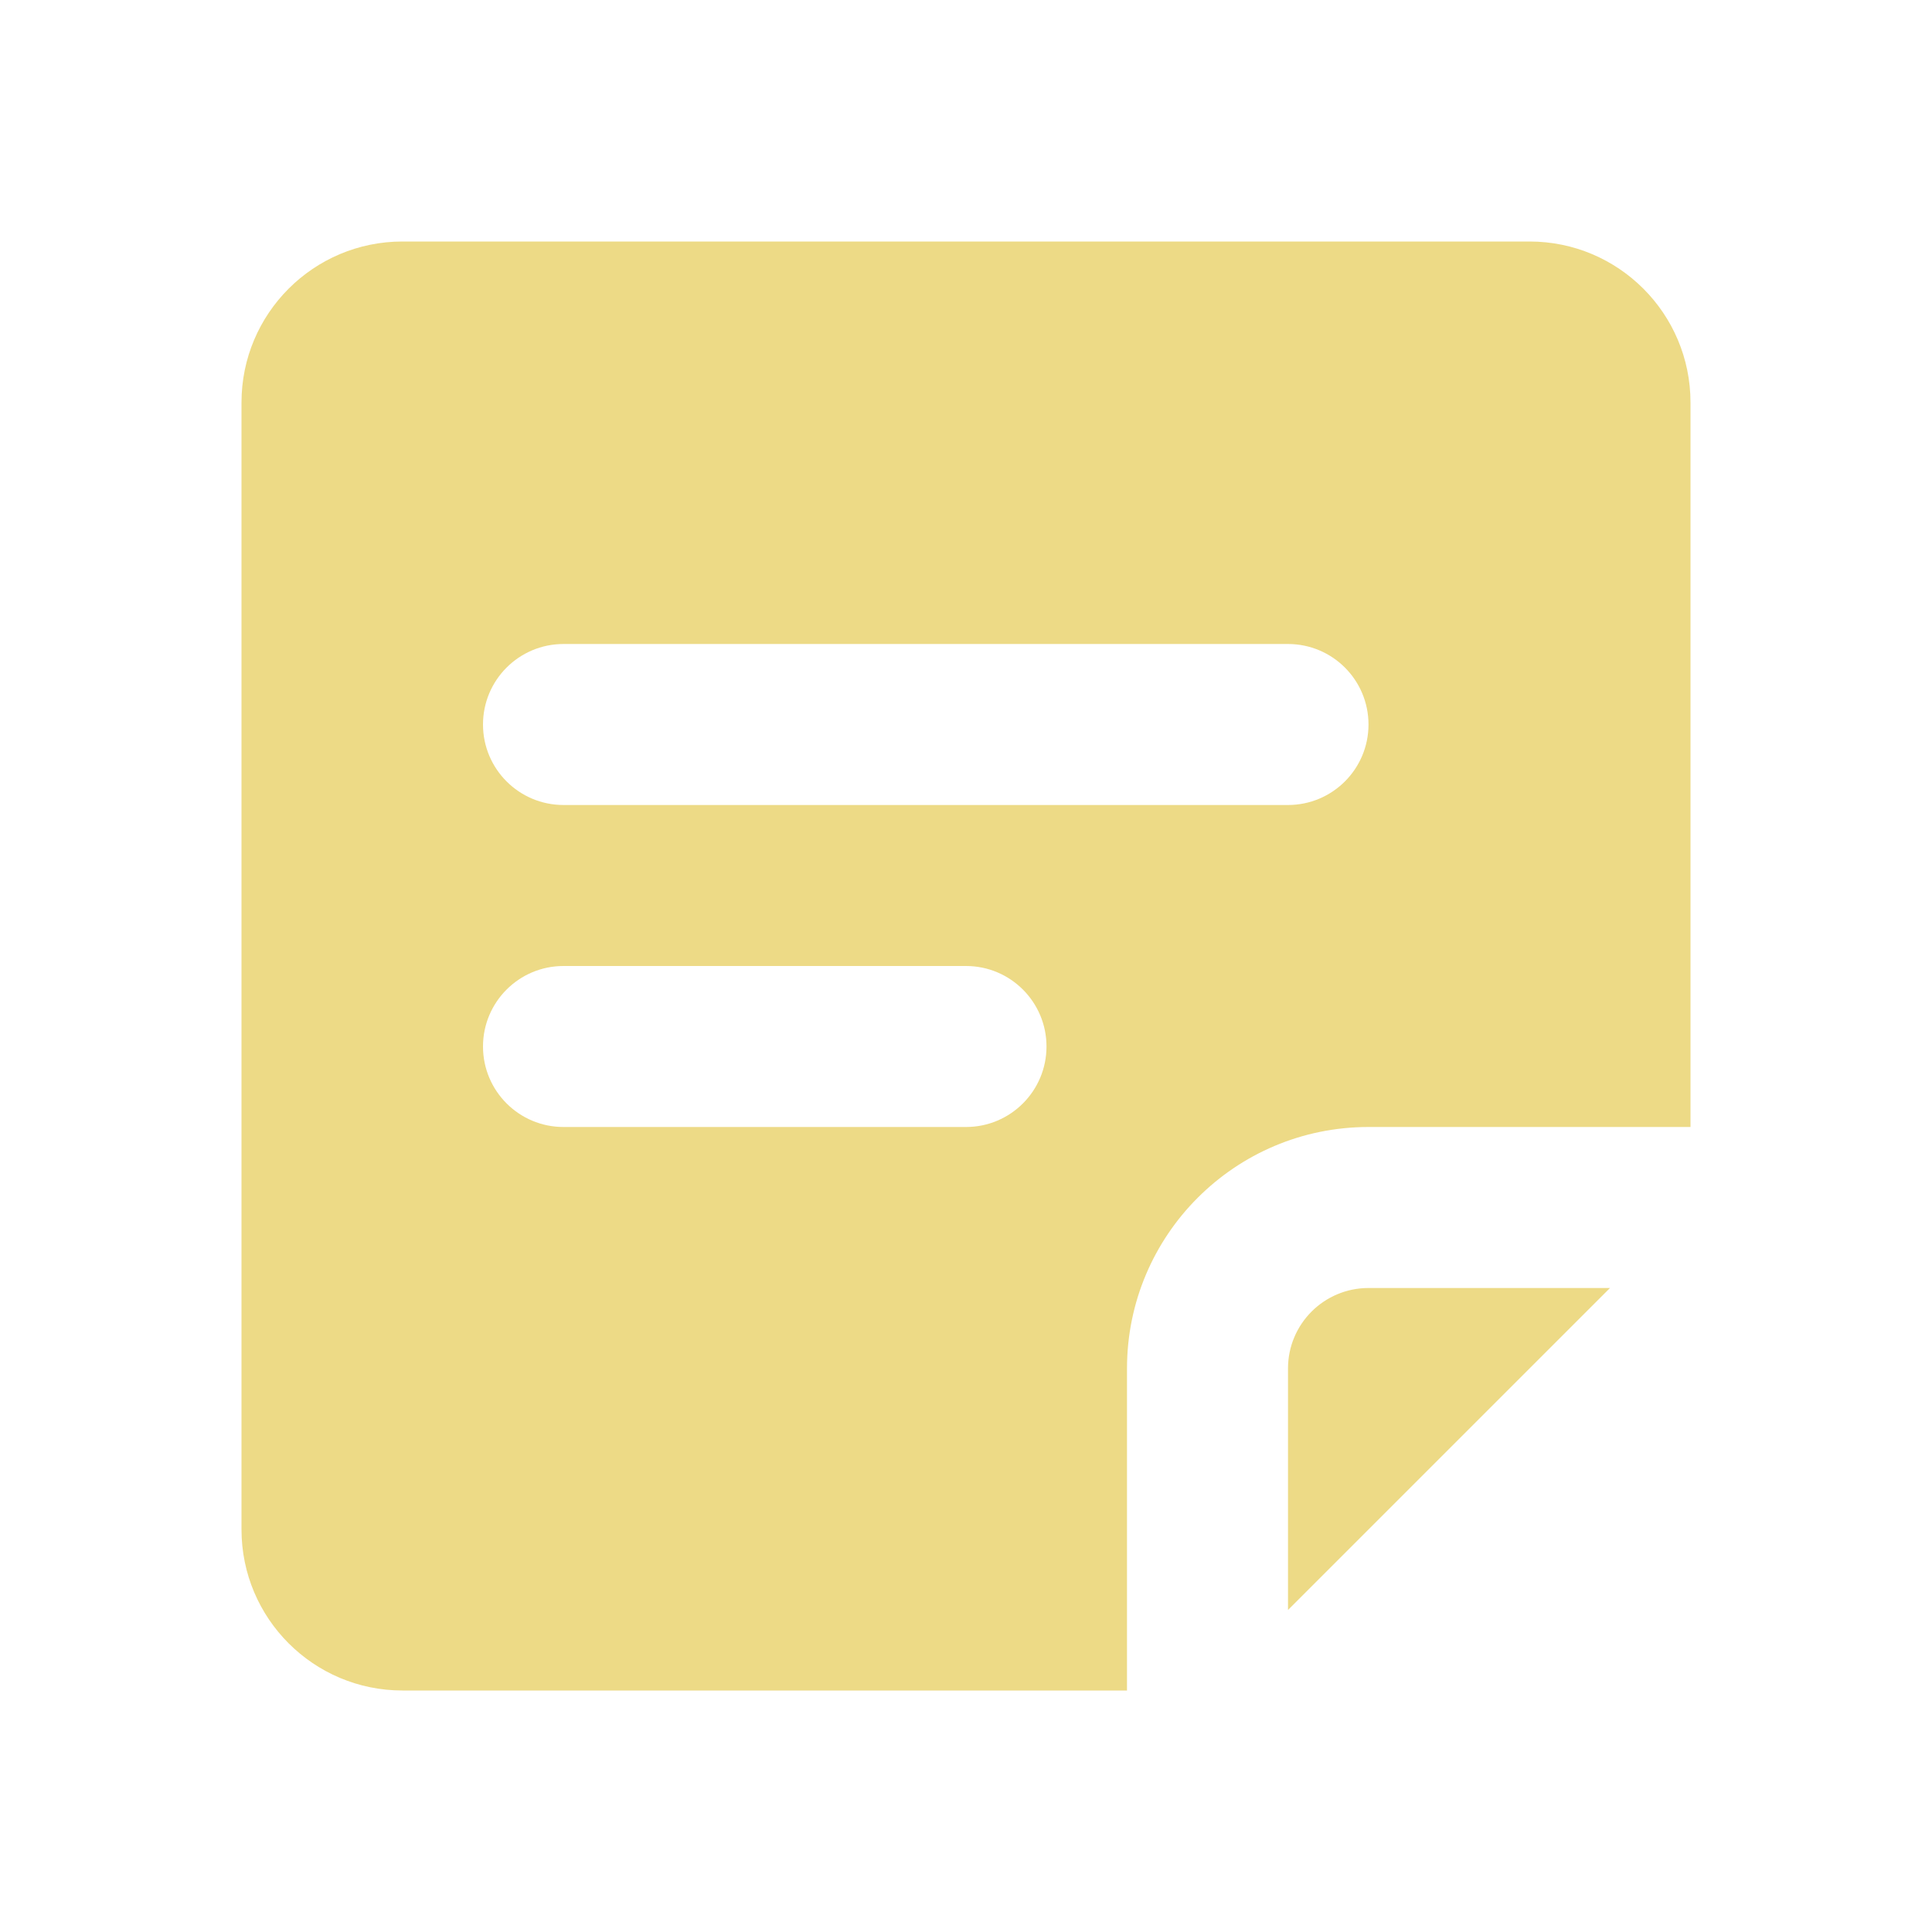
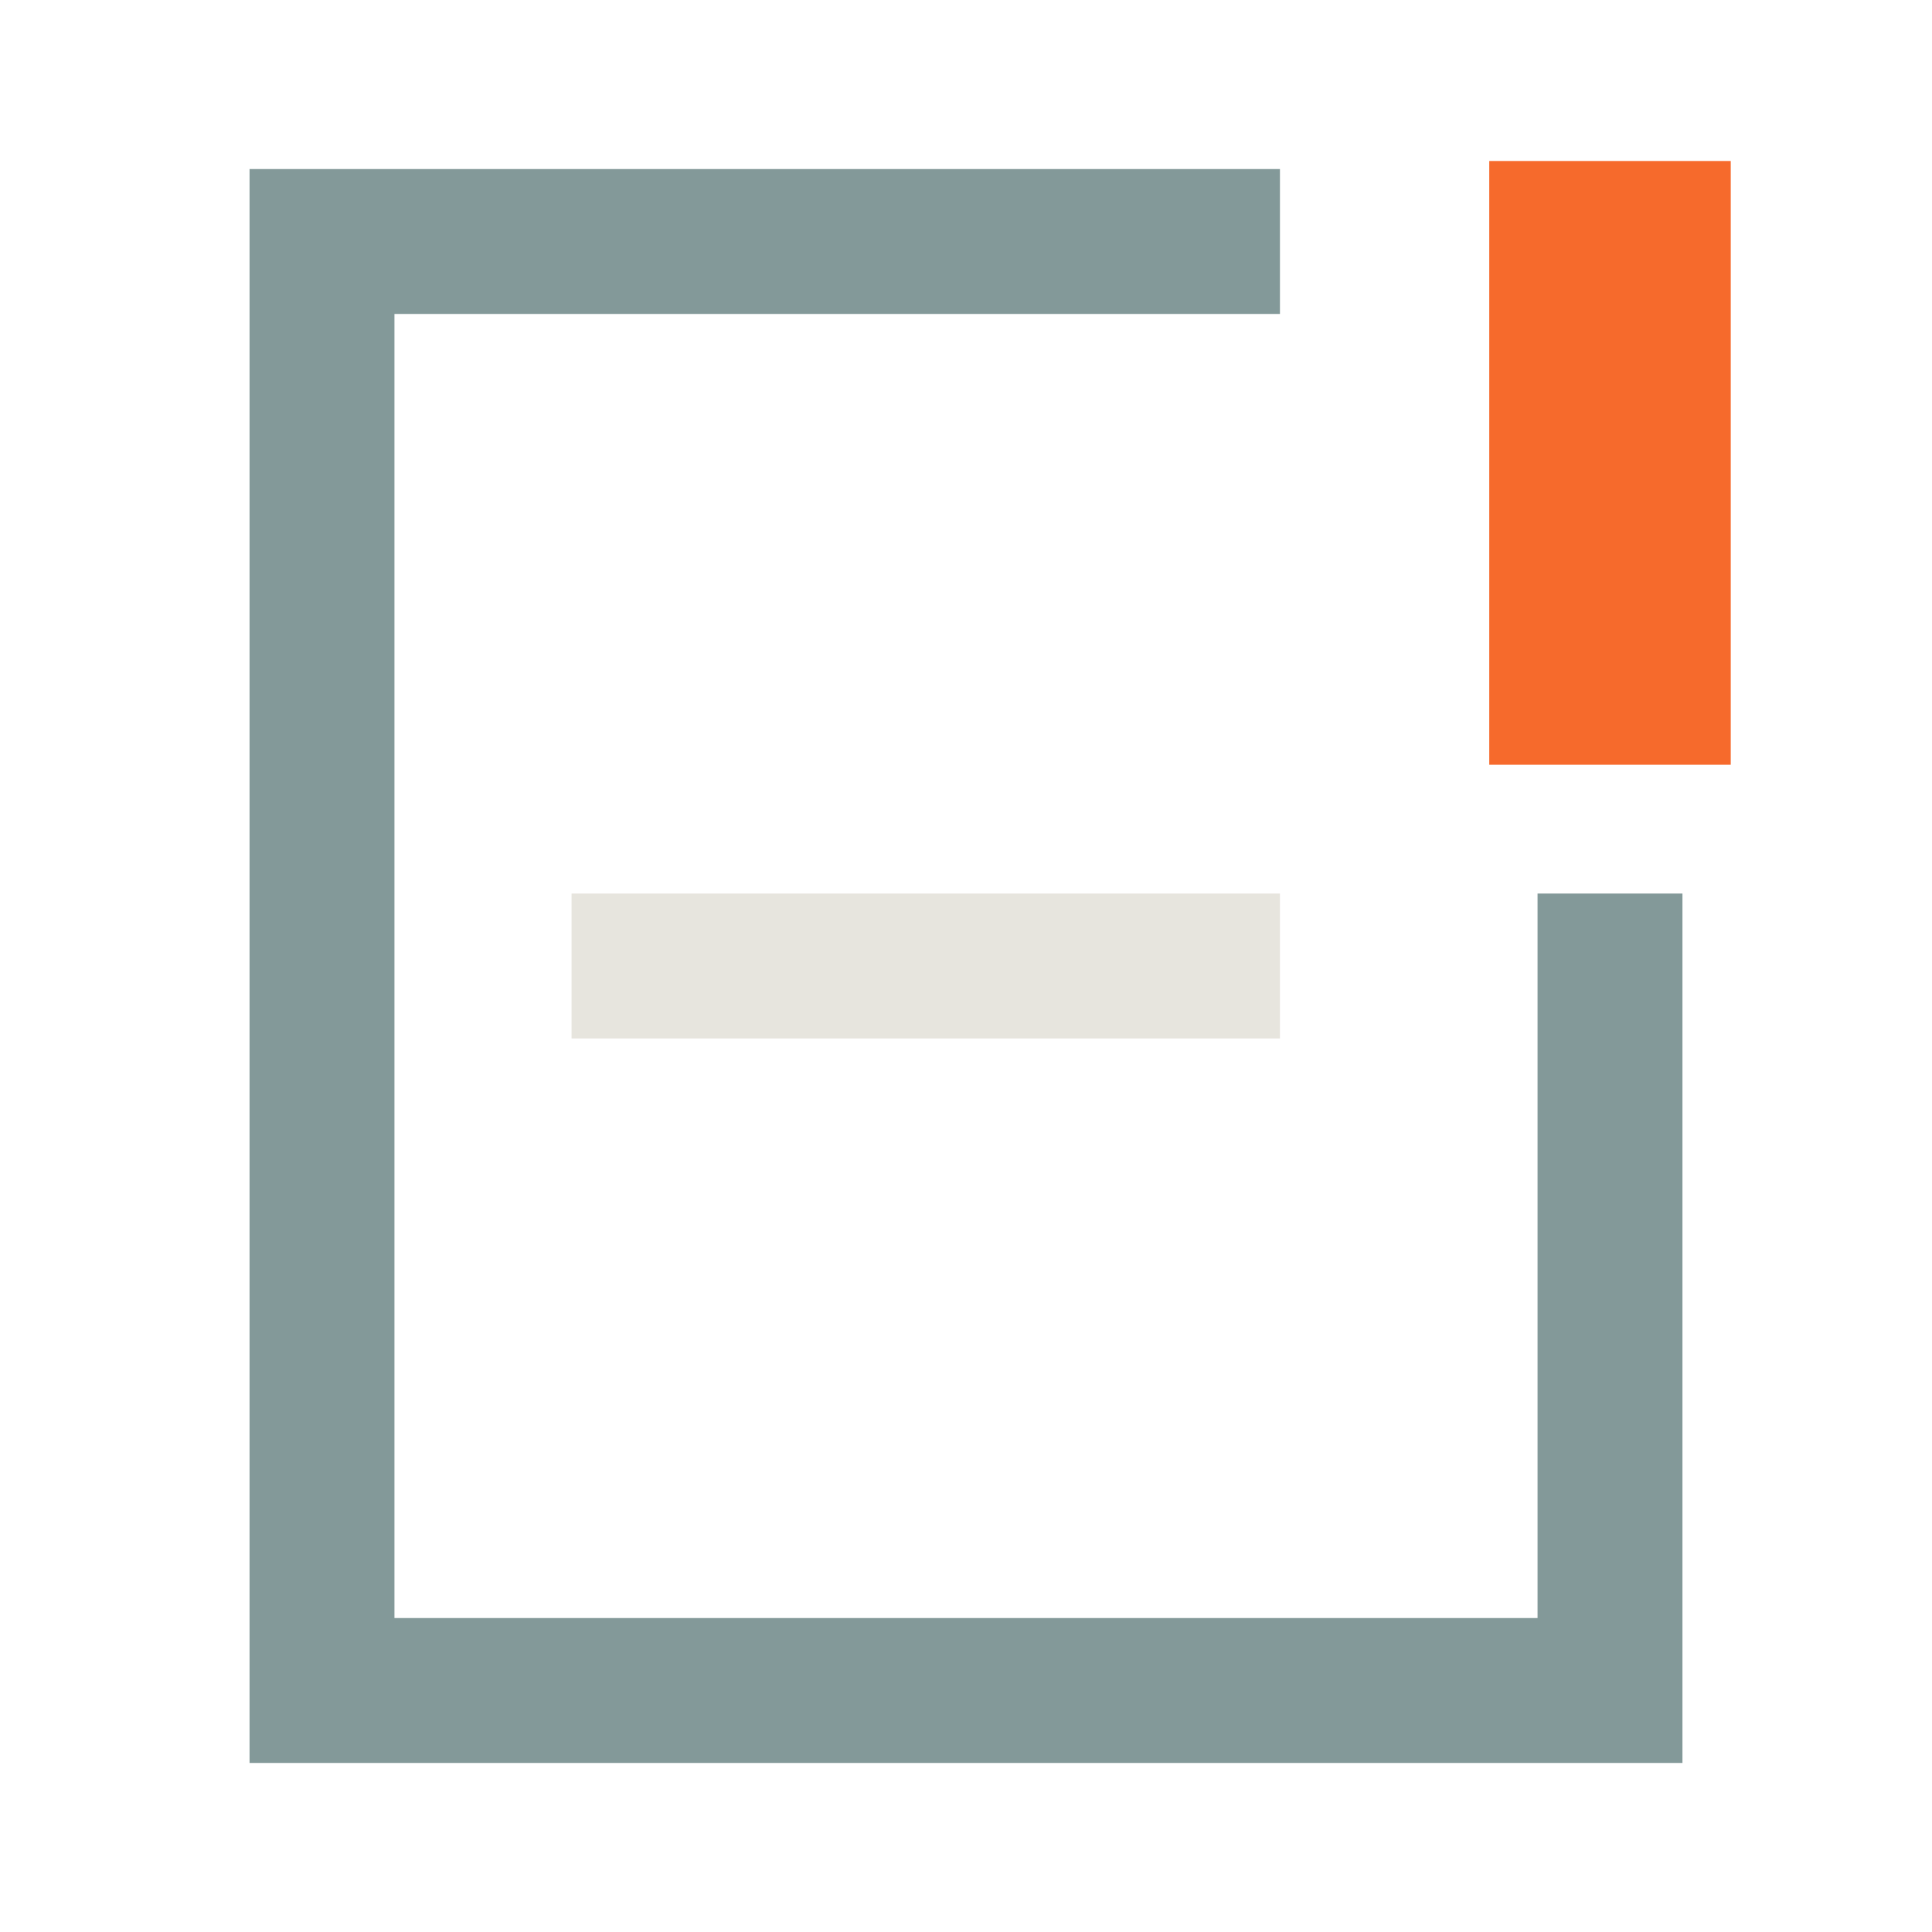
- <svg xmlns="http://www.w3.org/2000/svg" viewBox="0 0 24 24" fill="none">
-   <path fill-rule="evenodd" d="M5 3h14a2 2 0 0 1 2 2v9h-4a3 3 0 0 0-3 3v4H5a2 2 0 0 1-2-2V5a2 2 0 0 1 2-2Zm2 5a1 1 0 0 0 0 2h9a1 1 0 0 0 0-2H7Zm0 4a1 1 0 0 0 0 2h5a1 1 0 0 0 0-2H7Z" fill="#edda86" />
-   <path d="M17 16h3l-4 4v-3a1 1 0 0 1 1-1Z" fill="#edda86" />
+ <svg xmlns="http://www.w3.org/2000/svg" viewBox="0 0 24 24" fill="none" stroke-width="1.8" stroke-linecap="square" stroke-linejoin="miter">
+   <path d="M15 3H4v18h16v-9" stroke="#839999" />
+   <path d="M8 12h7" stroke="#E7E5DE" />
+   <path d="M18.5 2h3v7.5h-3V2Z" fill="#F66A2C" />
</svg>
